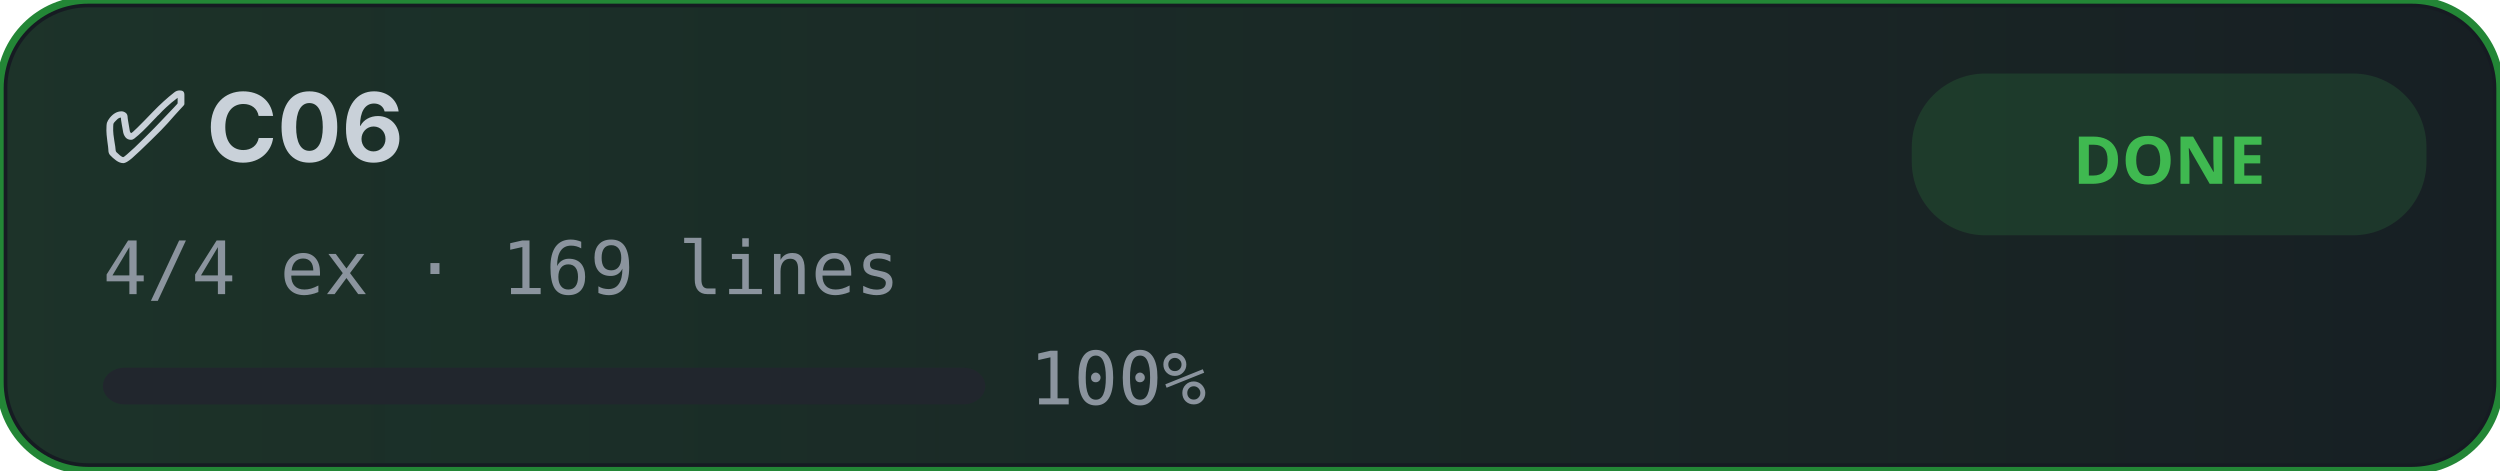
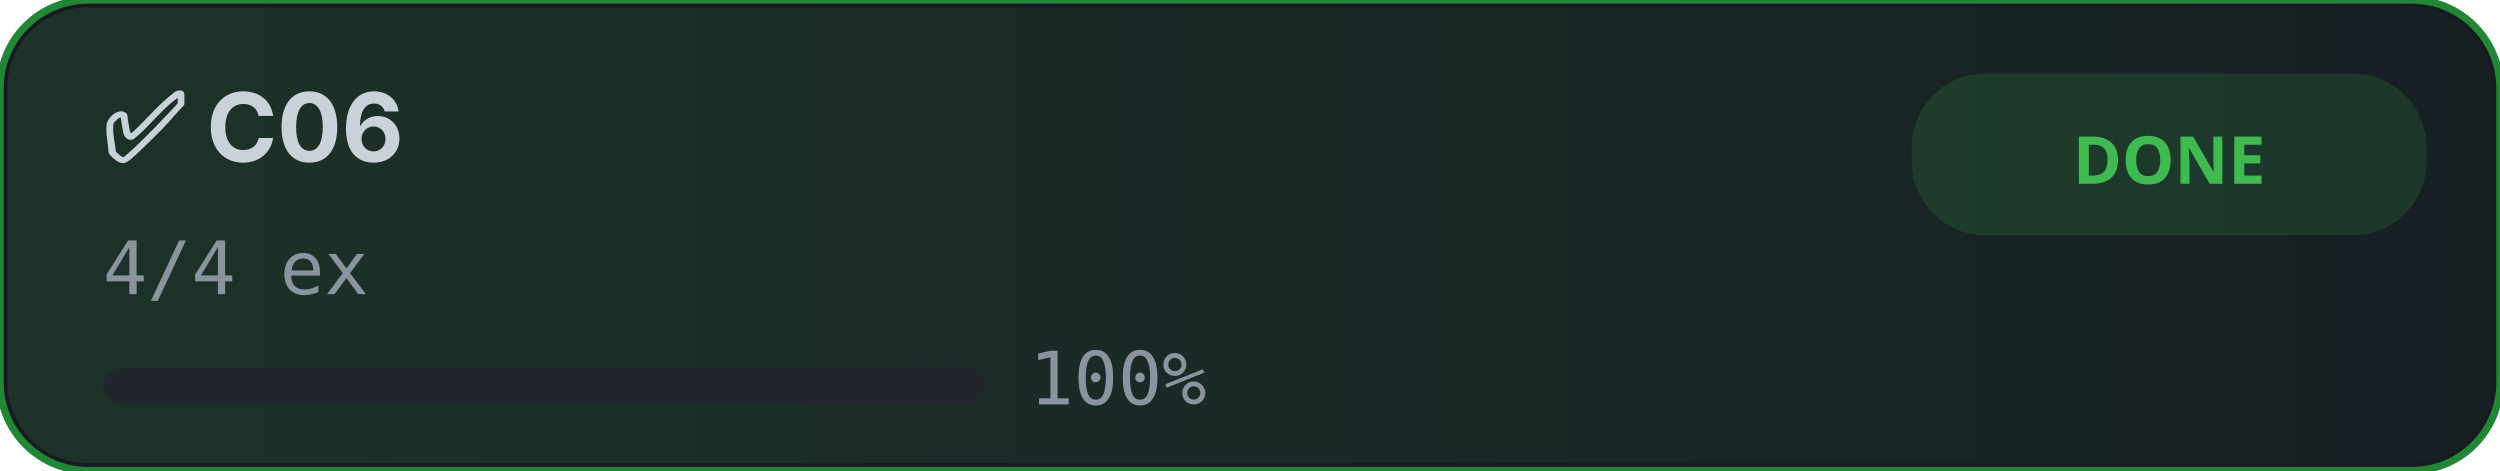
<svg xmlns="http://www.w3.org/2000/svg" width="340" height="64" viewBox="0 0 340 64">
  <defs>
    <filter id="glow-C06">
      <feGaussianBlur stdDeviation="2" result="blur" />
      <feMerge>
        <feMergeNode in="blur" />
        <feMergeNode in="SourceGraphic" />
      </feMerge>
    </filter>
    <linearGradient id="grad-C06" x1="0%" y1="0%" x2="100%" y2="0%">
      <stop offset="0%" style="stop-color:#3fb950;stop-opacity:0.3" />
      <stop offset="100%" style="stop-color:#3fb950;stop-opacity:0.05" />
    </linearGradient>
  </defs>
  <style>
    .bg{fill:#161b22;stroke:#238636;stroke-width:1;}
    .title{fill:#c9d1d9;font-family:-apple-system,BlinkMacSystemFont,'Segoe UI',sans-serif;font-size:13px;font-weight:700;}
    .meta{fill:#8b949e;font-family:monospace;font-size:10px;}
    .badge-bg{fill:#3fb950;opacity:0.15;rx:10;}
    .badge-txt{fill:#3fb950;font-family:sans-serif;font-size:9px;font-weight:700;}
    .bar-bg{fill:#21262d;rx:3;}
    .bar-fill{fill:#3fb950;rx:3;filter:url(#glow-C06);}
  </style>
  <rect class="bg" x="0" y="0" width="340" height="64" rx="12" />
  <rect fill="url(#grad-C06)" x="1" y="1" width="338" height="62" rx="11" opacity="0.5" />
  <text x="14" y="22" class="title">✅ C06</text>
-   <text x="14" y="40" class="meta">4/4 ex · 169 lines</text>
+   <text x="14" y="40" class="meta">4/4 ex</text>
  <rect class="badge-bg" x="260" y="10" width="70" height="22" rx="11" />
  <text x="295" y="25" text-anchor="middle" class="badge-txt">DONE</text>
  <rect class="bar-bg" x="14" y="50" width="120" height="5" />
  <rect class="bar-fill" x="14" y="50" width="0" height="5">
    <animate attributeName="width" from="0" to="120" dur="0.8s" fill="freeze" />
  </rect>
  <text x="140" y="55" class="meta">100%</text>
</svg>
